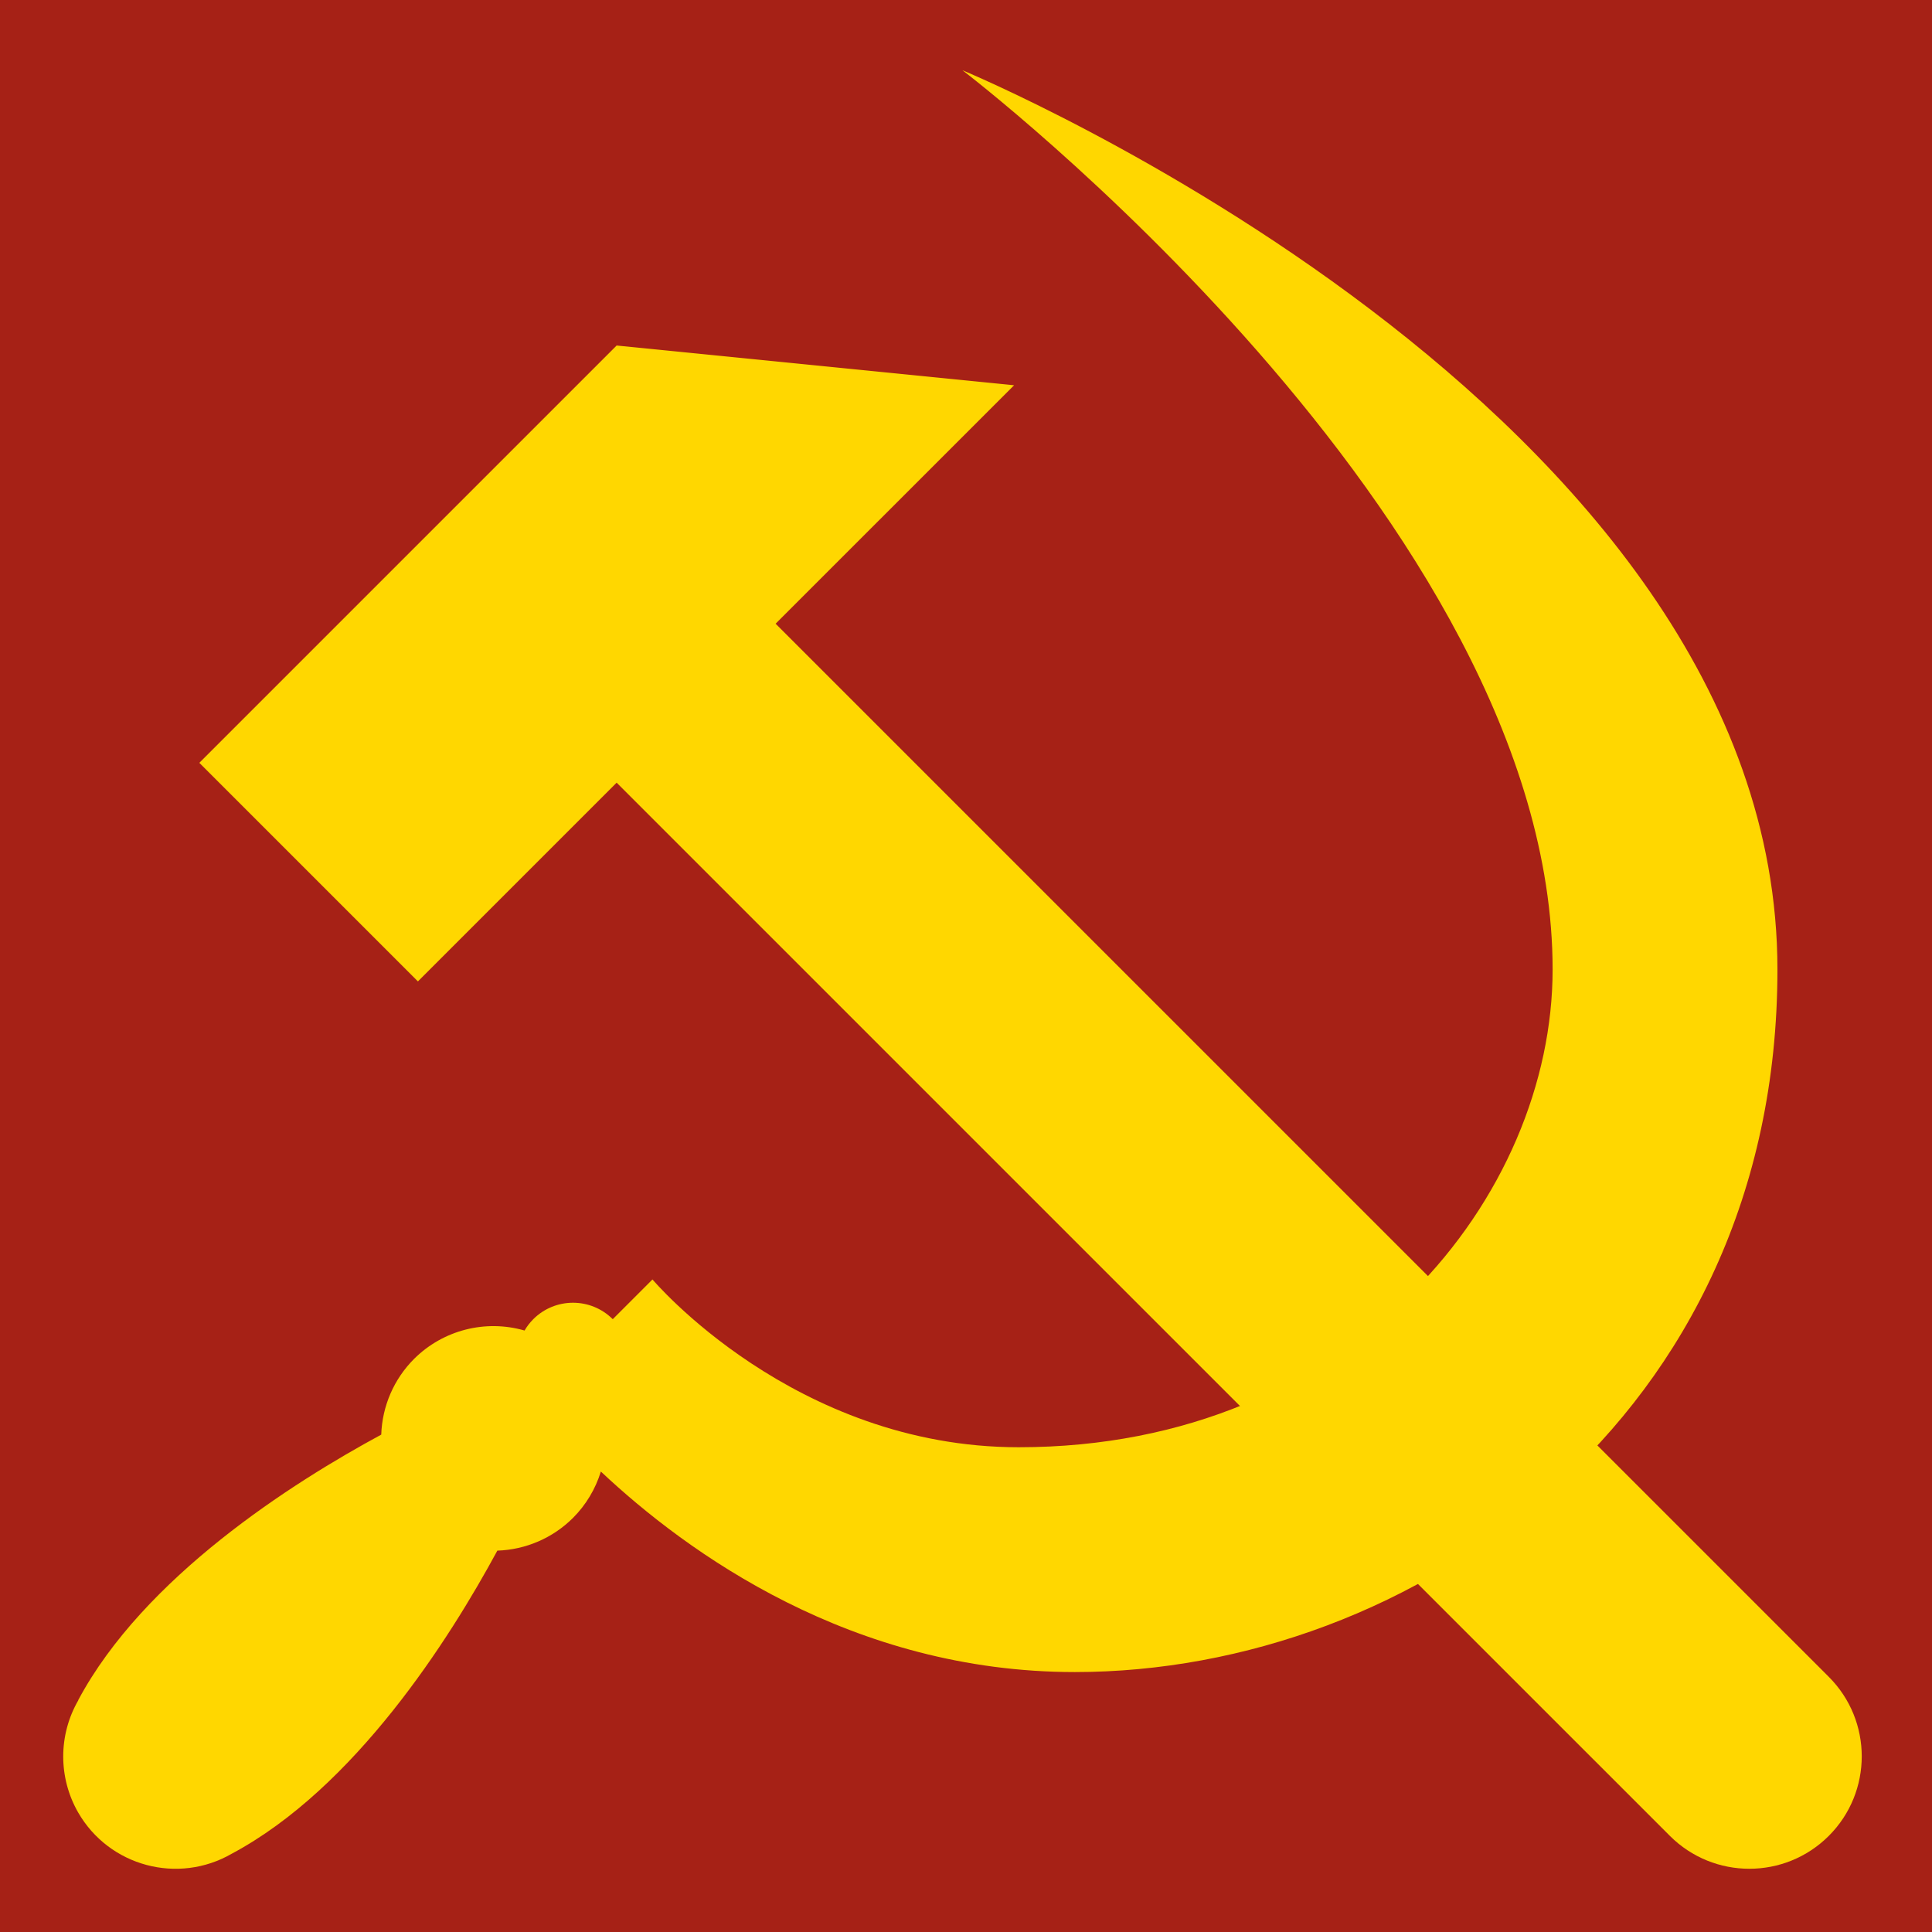
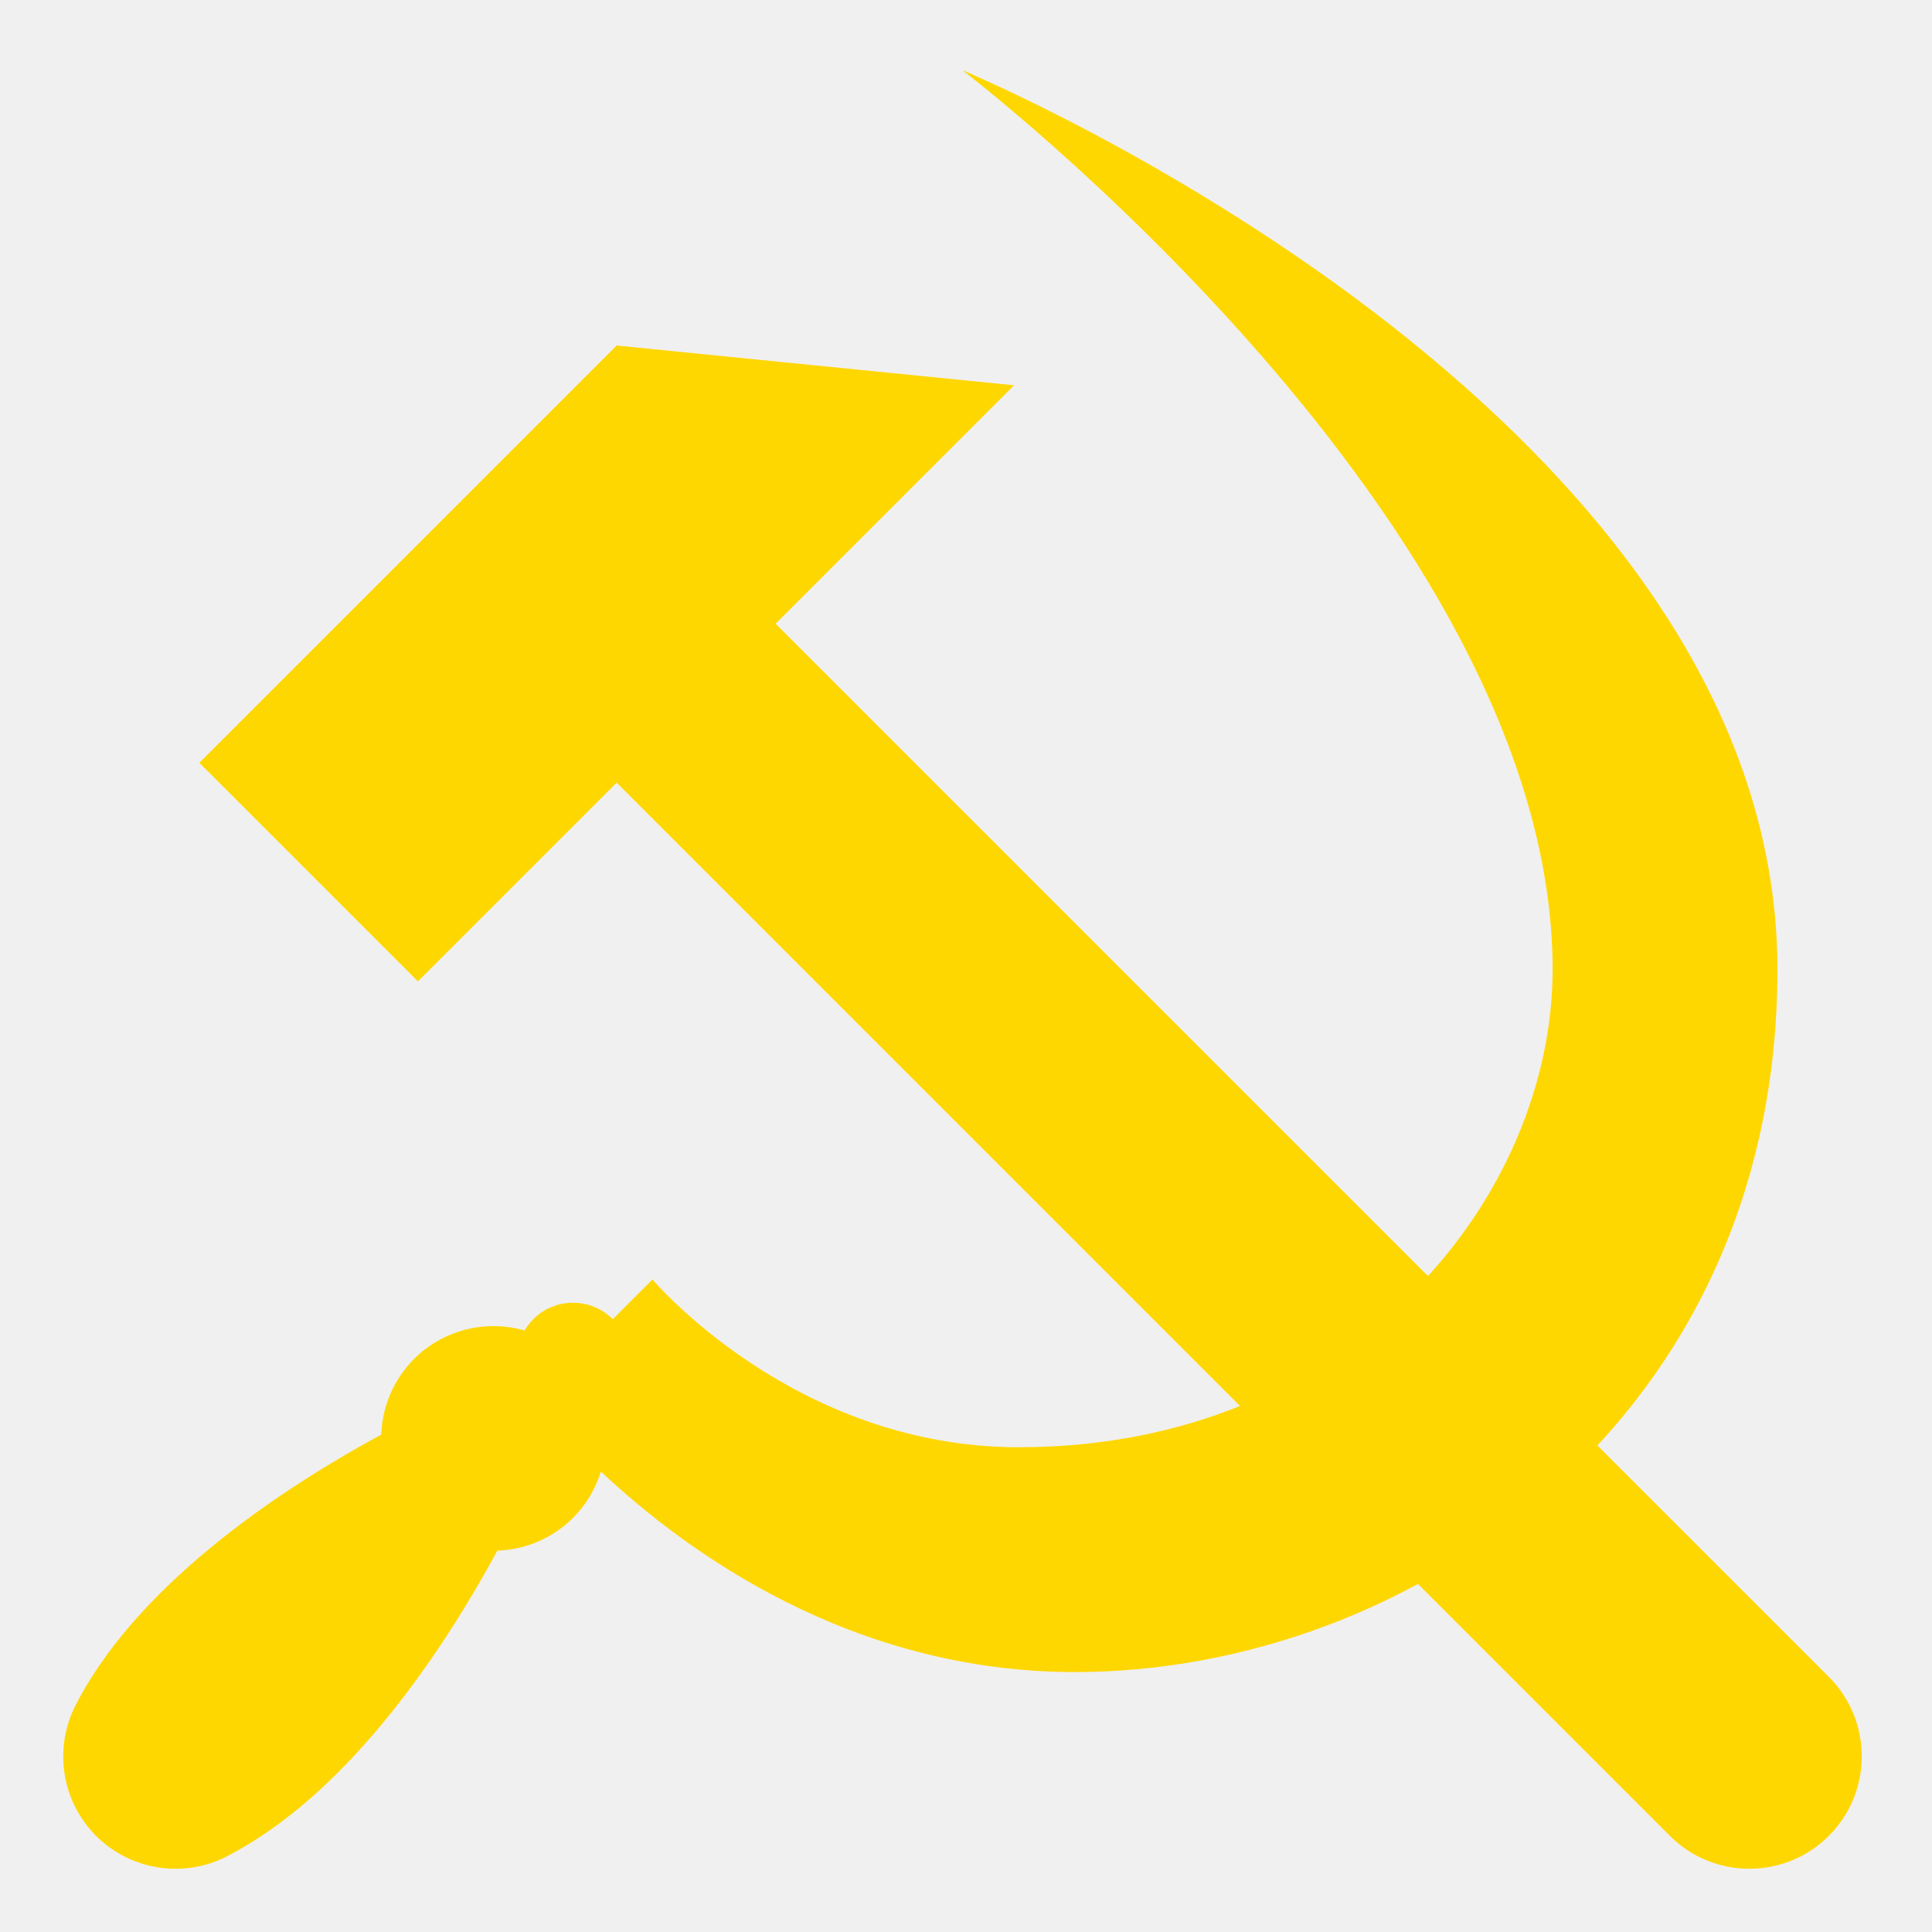
<svg xmlns="http://www.w3.org/2000/svg" width="550" height="550" viewBox="0 0 550 550" version="1.1" id="svg8">
  <defs id="defs2">
    <mask maskUnits="userSpaceOnUse" id="mask941">
      <rect style="opacity:1;fill:#ffffff;fill-opacity:1;stroke:none;stroke-width:1.177;stroke-linecap:round;stroke-linejoin:round;stroke-miterlimit:4;stroke-dasharray:4.707, 4.707;stroke-dashoffset:0;stroke-opacity:1;paint-order:markers fill stroke" id="rect943" width="48" height="48" x="-240" y="780" transform="rotate(-45)" />
    </mask>
    <mask maskUnits="userSpaceOnUse" id="mask945">
      <rect y="780" x="-704" height="48" width="48" id="rect947" style="opacity:1;fill:#ffffff;fill-opacity:1;stroke:none;stroke-width:1.177;stroke-linecap:round;stroke-linejoin:round;stroke-miterlimit:4;stroke-dasharray:4.707, 4.707;stroke-dashoffset:0;stroke-opacity:1;paint-order:markers fill stroke" transform="rotate(-45)" />
    </mask>
    <mask maskUnits="userSpaceOnUse" id="mask2036">
      <path style="fill:#ffffff;fill-opacity:1;stroke:none;stroke-width:1px;stroke-linecap:butt;stroke-linejoin:miter;stroke-opacity:1" d="M 144.25,777.817 53.74,687.308 202.359,663.77 Z" id="path2038" />
    </mask>
  </defs>
-   <rect width="550" y="0" x="0" height="550" id="rect4341" style="opacity:1;fill:#a62116;fill-opacity:1;stroke:none;stroke-width:2.138;stroke-miterlimit:4;stroke-dasharray:17.106, 17.106;stroke-dashoffset:0;stroke-opacity:1" />
  <g style="fill:#ffd700;fill-opacity:1" id="layer1" transform="translate(18,-824.0001)">
    <path style="opacity:1;fill:#ffd700;fill-opacity:1;stroke:none;stroke-width:17.785;stroke-linecap:round;stroke-linejoin:round;stroke-miterlimit:4;stroke-dasharray:none;stroke-dashoffset:0;stroke-opacity:1;paint-order:markers fill stroke" d="m 157.543,922.363 -16.971,16.971 -45.256,45.254 -56.571,56.57 62.228,62.225 56.571,-56.568 299.828,299.812 a 32.001,32 0 0 0 45.256,0 32.001,32 0 0 0 0,-45.254 l -299.826,-299.814 16.971,-16.971 50.914,-50.91 z" id="path1492" />
    <path style="opacity:1;fill:#ffd700;fill-opacity:1;stroke:none;stroke-width:0.865;stroke-linecap:round;stroke-linejoin:round;stroke-miterlimit:4;stroke-dasharray:none;stroke-dashoffset:0;stroke-opacity:1;paint-order:markers fill stroke" d="m 255.989,844 c 0,0 168.008,128 168.008,256 C 423.997,1164 367.994,1236 271.99,1236 c -64.003,0 -104.241,-47.764 -104.241,-47.764 l -11.313,11.312 a 16.001,16 0 0 0 -22.628,0 16.001,16 0 0 0 -2.479,3.223 32.001,32 0 0 0 -31.464,8.092 32.001,32 0 0 0 -9.331,21.545 C 65.102,1246.16 22.969,1272.983 4.264,1308 l 0.029,0.029 A 32.001,32 0 0 0 4.264,1340 32.001,32 0 0 0 47.979,1351.713 c 35.026,-18.708 61.855,-60.852 75.605,-86.281 a 32.001,32 0 0 0 21.536,-9.314 32.001,32 0 0 0 7.932,-13.201 c 24.516,23.054 71.445,57.084 134.938,57.084 96.005,0 200.009,-72 200.009,-200 0,-160 -232.011,-256 -232.011,-256 z" id="path1514" />
  </g>
</svg>
